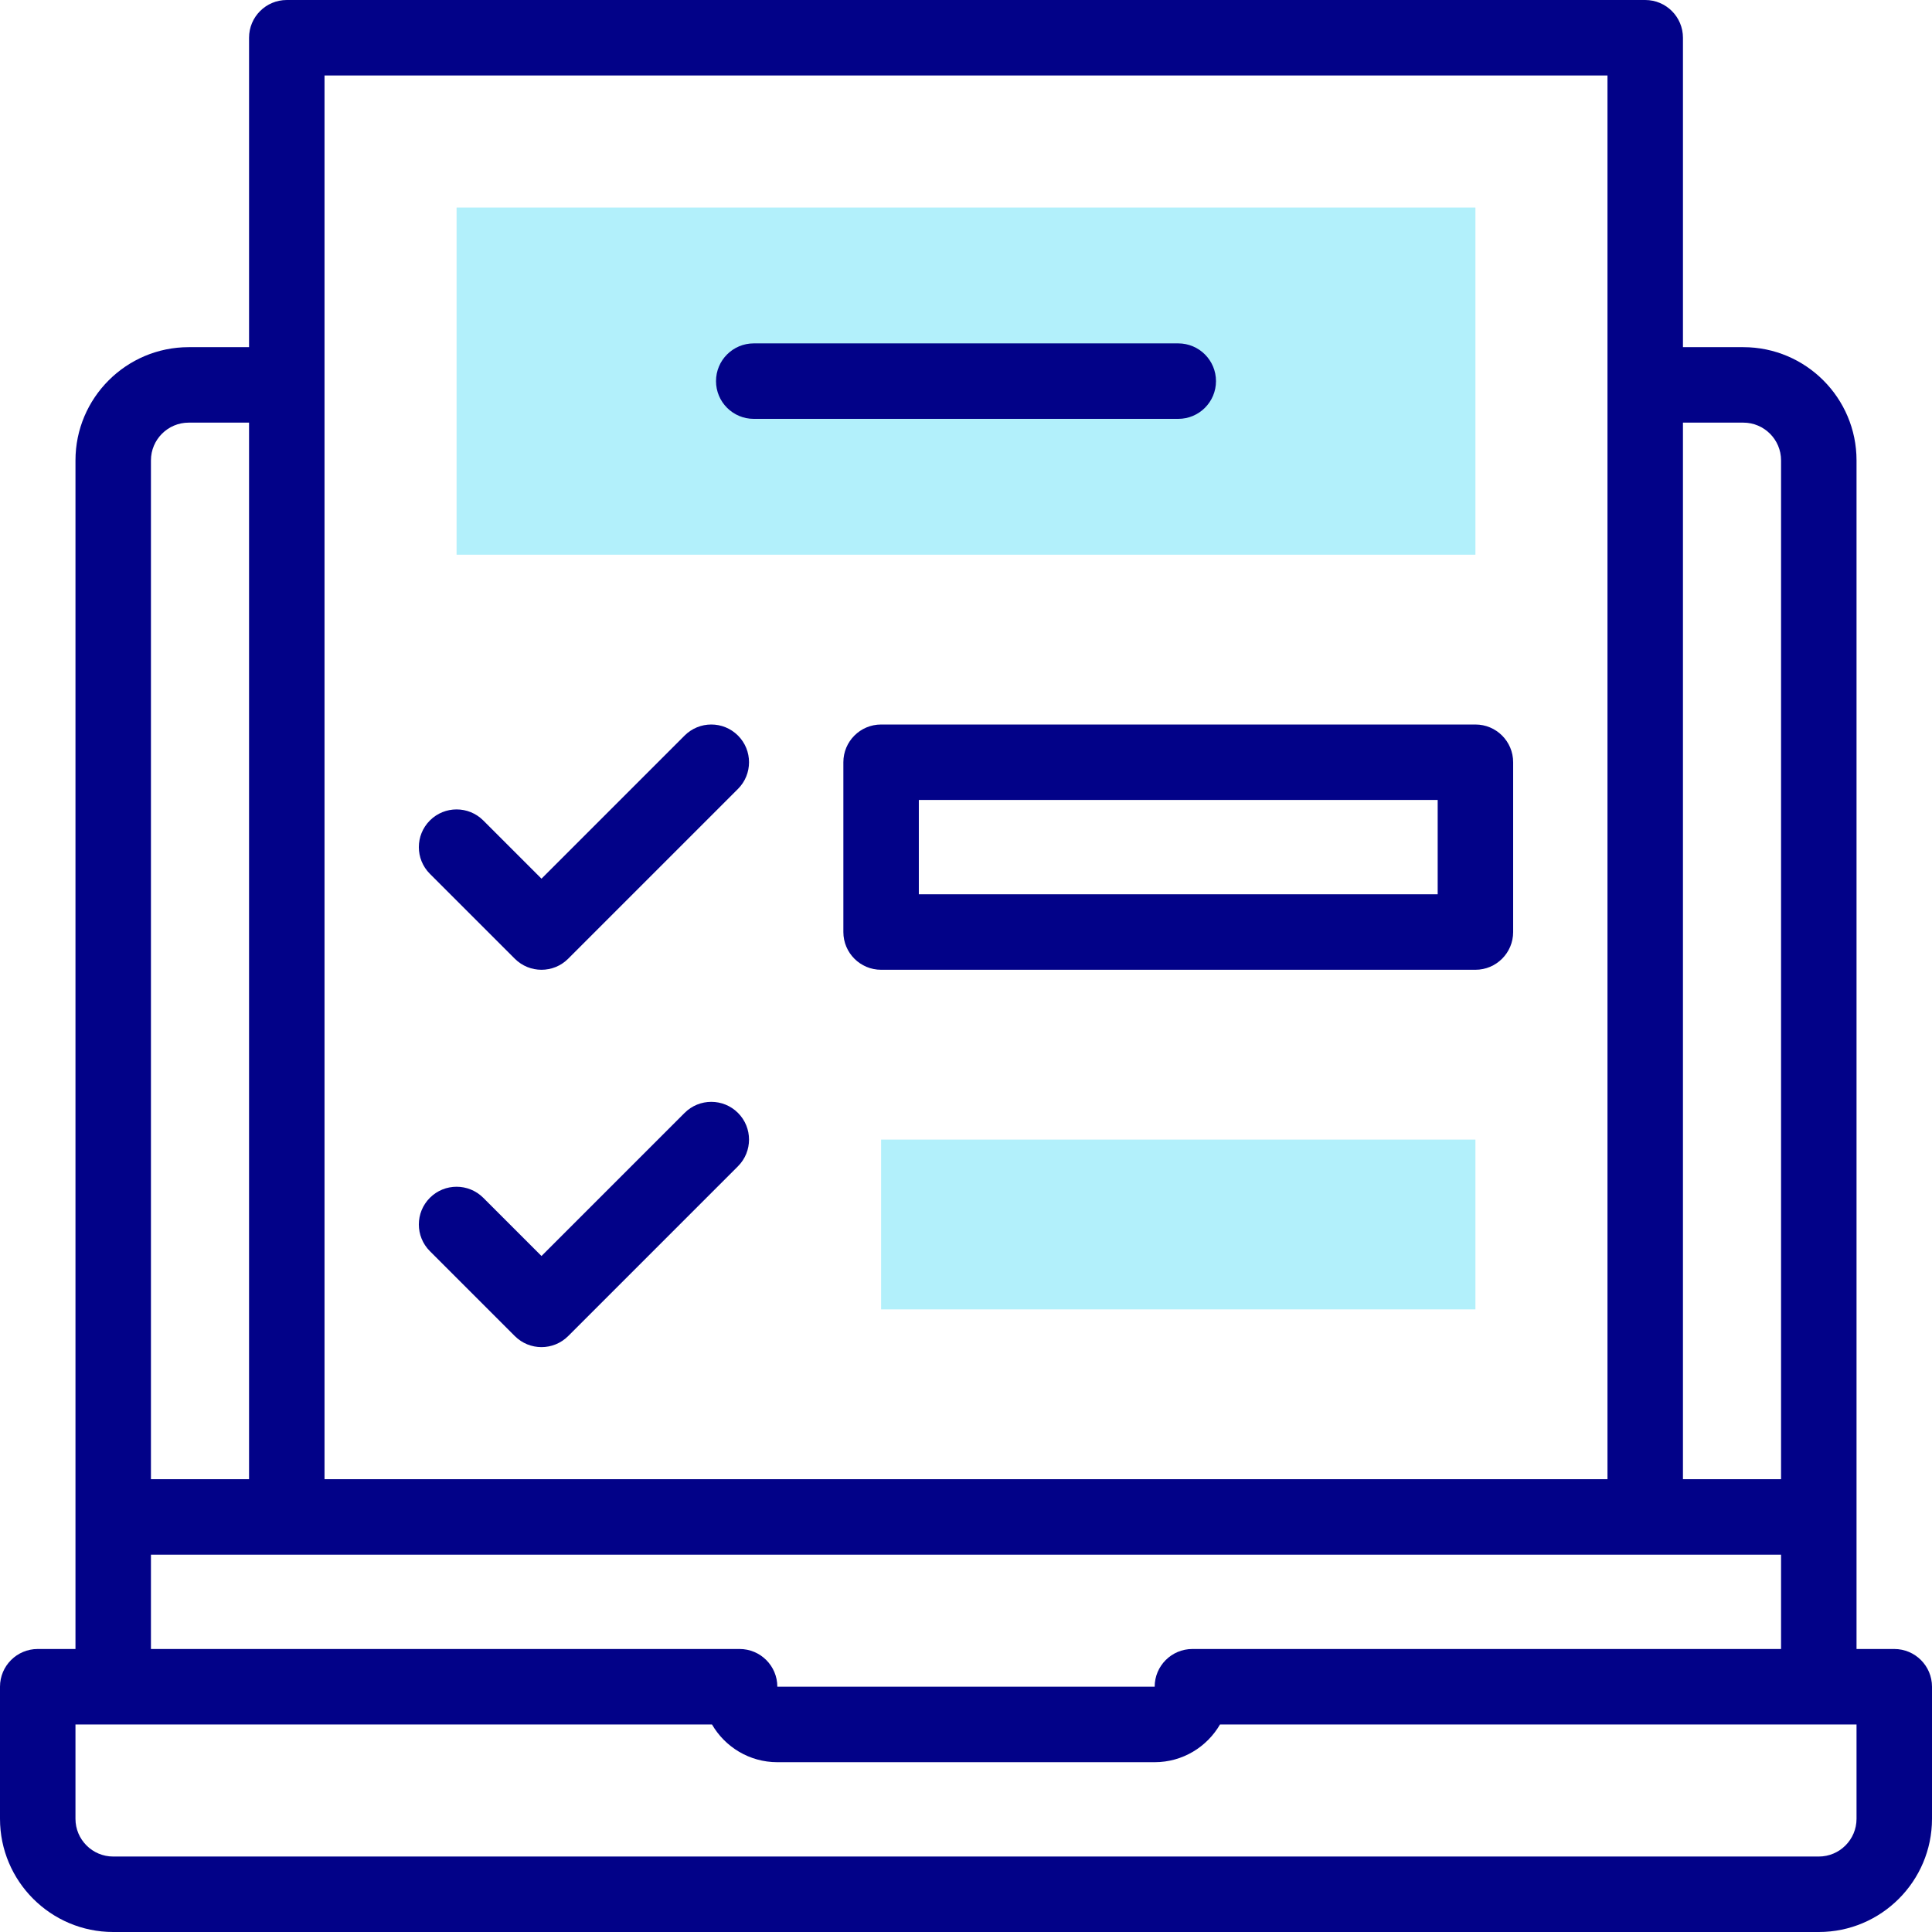
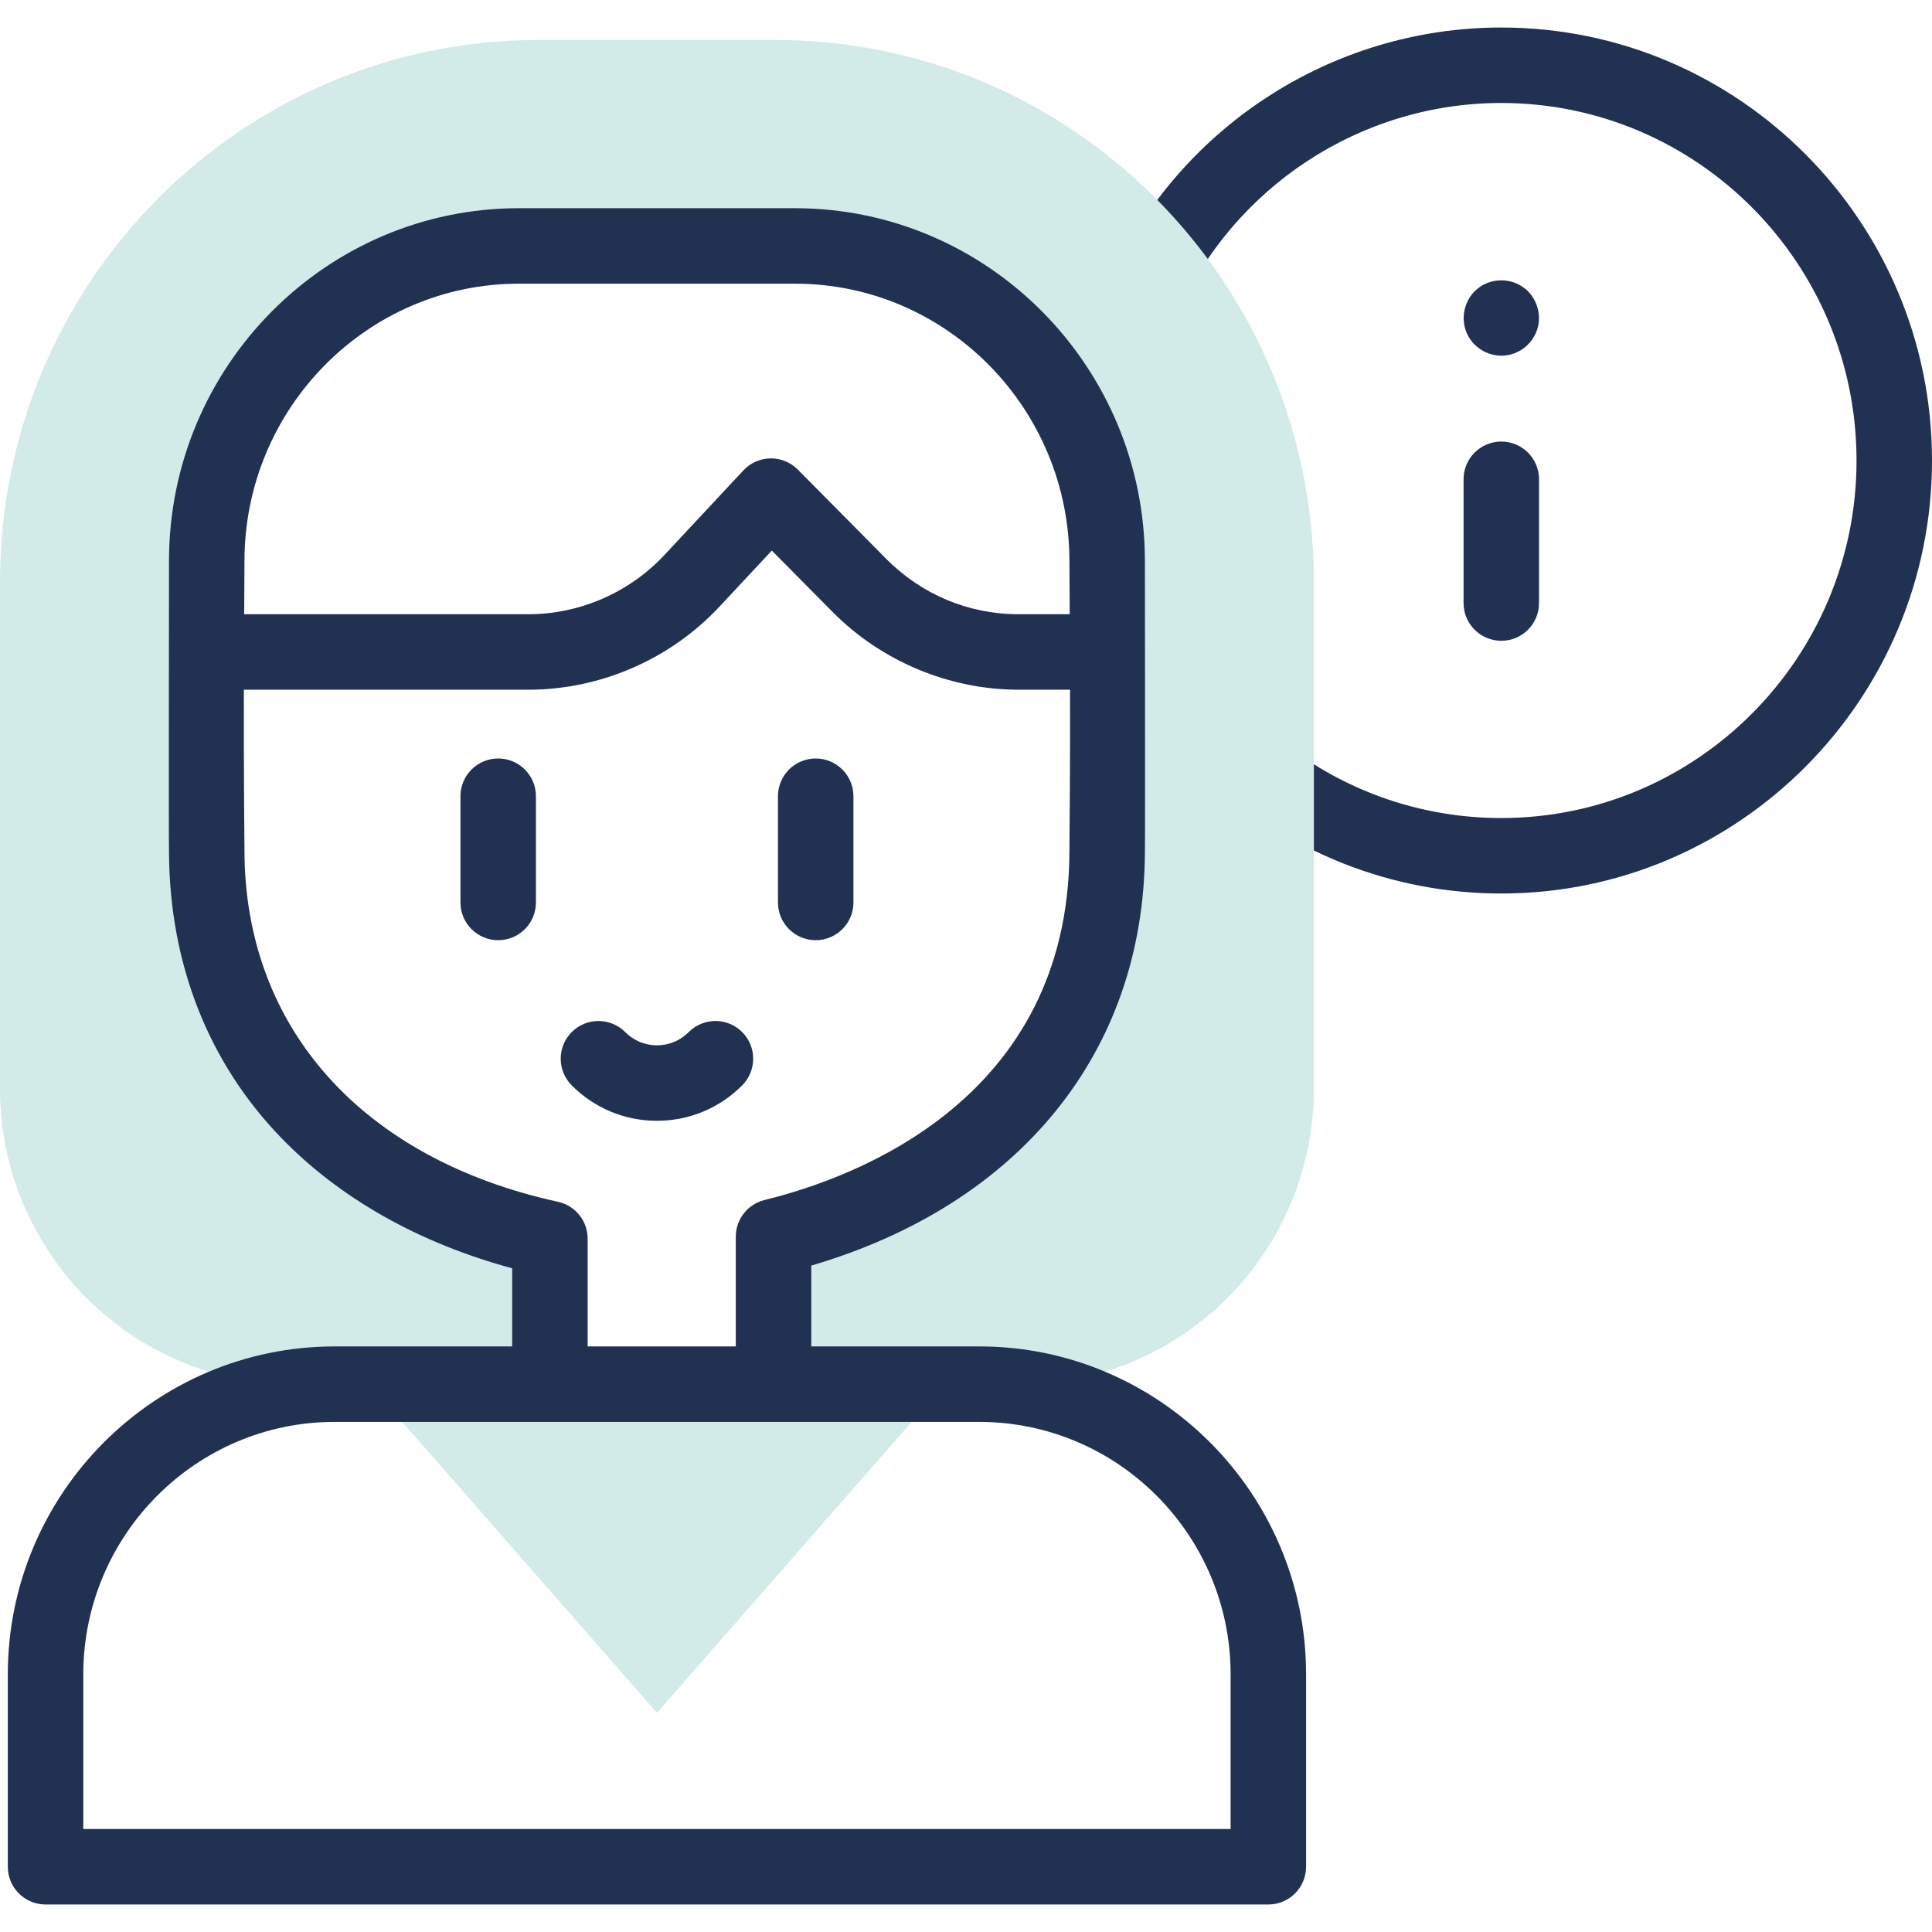
- <svg xmlns="http://www.w3.org/2000/svg" id="Capa_1" enable-background="new 0 0 512.002 512.002" height="512" viewBox="0 0 512.002 512.002" width="512">
+ <svg xmlns="http://www.w3.org/2000/svg" id="Layer_1" enable-background="new 0 0 512 512" viewBox="0 0 512 512">
  <g>
-     <g clip-rule="evenodd" fill="#b2f0fb" fill-rule="evenodd">
-       <path d="m121.001 55h270v92.003h-270z" />
-       <path d="m233.502 302.002h157.499v45h-157.499z" />
+     <g>
+       <path d="m397.86 236.789c-29.062 0-56.749-10.987-77.961-30.938-4.022-3.784-4.217-10.112-.433-14.135 3.783-4.024 10.111-4.218 14.136-.433 17.487 16.448 40.308 25.506 64.258 25.506 51.909 0 94.14-42.504 94.14-94.749s-42.23-94.749-94.14-94.749c-37.195 0-70.986 22.115-86.086 56.34-2.229 5.053-8.135 7.343-13.186 5.112-5.054-2.229-7.343-8.132-5.113-13.186 18.297-41.469 59.271-68.265 104.385-68.265 62.937 0 114.14 51.476 114.14 114.748 0 63.273-51.203 114.749-114.14 114.749z" fill="#203152" />
+       <g>
+         <path d="m174.098 453.905-76.266-87.09h152.532z" fill="#d2eae8" />
+       </g>
+       <g>
+         <path d="m205.421 10.6h-62.646c-78.852 0-142.775 64.297-142.775 143.61v134.263c0 43.267 34.871 78.342 77.886 78.342h67.85v-38.553c-49.559-10.854-90.772-44.655-90.949-102.633-.463.023-.001-76.919-.001-76.919 0-46.135 37.041-83.534 82.733-83.534h73.157c45.692 0 82.733 37.4 82.733 83.534 0 0 .461 76.943-.001 76.919-.174 57.079-40.121 90.279-88.417 102.101v39.085h65.318c43.016 0 77.886-35.075 77.886-78.342v-134.263c.001-79.313-63.922-143.61-142.774-143.61z" fill="#d2eae8" />
+       </g>
    </g>
-     <g fill="#020288">
-       <path d="m502.002 437.002h-10v-314.999c0-16.542-13.458-30-30-30h-16v-82.003c0-5.523-4.477-10-10-10h-360c-5.523 0-10 4.477-10 10v82.003h-16c-16.542 0-30 13.458-30 30v314.999h-10.002c-5.523 0-10 4.477-10 10v35c0 16.542 13.458 30 30 30h452.002c16.542 0 30-13.458 30-30v-35c0-5.523-4.477-10-10-10zm-40.001-324.999c5.514 0 10 4.486 10 10v269.998h-26v-279.998zm-36-92.003v372.001h-340v-372.001zm-376 92.003h16v279.998h-26v-269.998c0-5.514 4.486-10 10-10zm-10 299.998h432v25.001h-156c-5.523 0-10 4.478-10 10h-100c0-5.523-4.477-10-10-10h-156zm452.001 70.001c0 5.514-4.486 10-10 10h-452.002c-5.514 0-10-4.486-10-10v-25h168.684c3.463 5.974 9.928 10 17.316 10h100c7.388 0 13.853-4.026 17.316-10h168.685v25z" />
-       <path d="m223.502 202.002v45c0 5.523 4.477 10 10 10h157.5c5.523 0 10-4.477 10-10v-45c0-5.523-4.477-10-10-10h-157.5c-5.523 0-10 4.477-10 10zm20 10h137.5v25h-137.5z" />
-       <path d="m136.43 254.074c1.953 1.953 4.512 2.929 7.071 2.929s5.119-.976 7.071-2.929l45-45c3.905-3.905 3.905-10.237 0-14.143s-10.237-3.905-14.143 0l-37.929 37.93-15.429-15.429c-3.905-3.905-10.237-3.905-14.143 0s-3.905 10.237 0 14.143z" />
-       <path d="m136.43 354.073c1.953 1.953 4.512 2.929 7.071 2.929s5.119-.977 7.071-2.929l45-45c3.905-3.905 3.905-10.237 0-14.143-3.905-3.904-10.236-3.904-14.143 0l-37.929 37.929-15.429-15.429c-3.905-3.905-10.237-3.905-14.143 0s-3.905 10.237 0 14.143z" />
-       <path d="m199.751 111.002h112.5c5.523 0 10-4.477 10-10s-4.477-10-10-10h-112.5c-5.523 0-10 4.477-10 10s4.477 10 10 10z" />
+     <g fill="#203152">
+       <path d="m397.86 117.016c-5.522 0-10 4.477-10 10v32.799c0 5.523 4.478 10 10 10s10-4.477 10-10v-32.799c0-5.523-4.477-10-10-10z" />
+       <path d="m388.63 88.093c1.585 3.804 5.433 6.293 9.555 6.165 4.247-.132 7.987-3.043 9.238-7.089 1.246-4.026-.306-8.593-3.742-11.032-3.312-2.35-7.795-2.464-11.221-.283-4.045 2.576-5.64 7.825-3.83 12.239z" />
+       <path d="m216.169 249.16c5.522 0 10-4.477 10-10v-28.153c0-5.523-4.478-10-10-10s-10 4.477-10 10v28.153c0 5.523 4.477 10 10 10z" />
+       <path d="m132.027 201.007c-5.522 0-10 4.477-10 10v28.153c0 5.523 4.478 10 10 10s10-4.477 10-10v-28.153c0-5.523-4.477-10-10-10z" />
+       <path d="m196.687 287.632c3.897-3.913 3.886-10.244-.027-14.142-3.912-3.899-10.244-3.886-14.143.027-2.251 2.26-5.24 3.504-8.418 3.504-3.179 0-6.168-1.244-8.419-3.504-3.897-3.913-10.229-3.924-14.143-.027-3.913 3.898-3.925 10.229-.027 14.142 6.032 6.054 14.054 9.389 22.589 9.389 8.534-.001 16.555-3.335 22.588-9.389z" />
+       <path d="m259.497 356.815h-44.505v-21.421c55.245-16.219 88.096-56.61 88.414-109.354.099-1.122.004-77.288.004-77.33-.001-51.575-41.602-93.535-92.733-93.535h-73.157c-51.134 0-92.733 41.959-92.733 93.475 0 0-.096 76.269.003 77.39.177 29.495 10.467 55.606 29.771 75.535 15.533 16.035 36.562 27.884 61.176 34.536v20.705h-47.039c-47.767 0-86.628 38.994-86.628 86.923v50.97c0 5.523 4.478 10 10 10h324.055c5.522 0 10-4.477 10-10v-50.97c0-47.931-38.861-86.924-86.628-86.924zm-121.977-281.64h73.157c40.104 0 72.732 32.988 72.733 73.595.026 4.31.052 9.057.076 14.01h-13.533c-13.256 0-25.715-5.208-35.082-14.667l-23.444-23.671c-1.88-1.897-4.438-2.963-7.105-2.963-.049 0-.099 0-.148.001-2.72.041-5.306 1.187-7.162 3.176l-20.9 22.393c-9.33 9.997-22.49 15.731-36.105 15.731h-75.297c.024-4.973.05-9.74.076-14.07 0-40.548 32.628-73.535 72.734-73.535zm10.356 243.318c-51.885-11.364-82.946-46.091-83.089-92.895-.001-.438-.226-23.076-.16-42.819h75.378c19.139 0 37.628-8.049 50.727-22.084l13.804-14.79 16.126 16.282c12.962 13.087 30.928 20.592 49.292 20.592h13.616c.066 19.734-.16 42.38-.161 42.819-.198 65.61-56.567 86.487-80.794 92.417-4.475 1.096-7.622 5.106-7.622 9.713v29.085h-39.256v-28.553c-.001-4.696-3.271-8.761-7.861-9.767zm178.249 166.215h-304.055v-40.97c0-36.902 29.889-66.923 66.628-66.923h170.799c36.739 0 66.628 30.021 66.628 66.923z" />
    </g>
  </g>
+   <g />
+   <g />
+   <g />
+   <g />
+   <g />
+   <g />
+   <g />
+   <g />
+   <g />
+   <g />
+   <g />
+   <g />
+   <g />
+   <g />
+   <g />
</svg>
